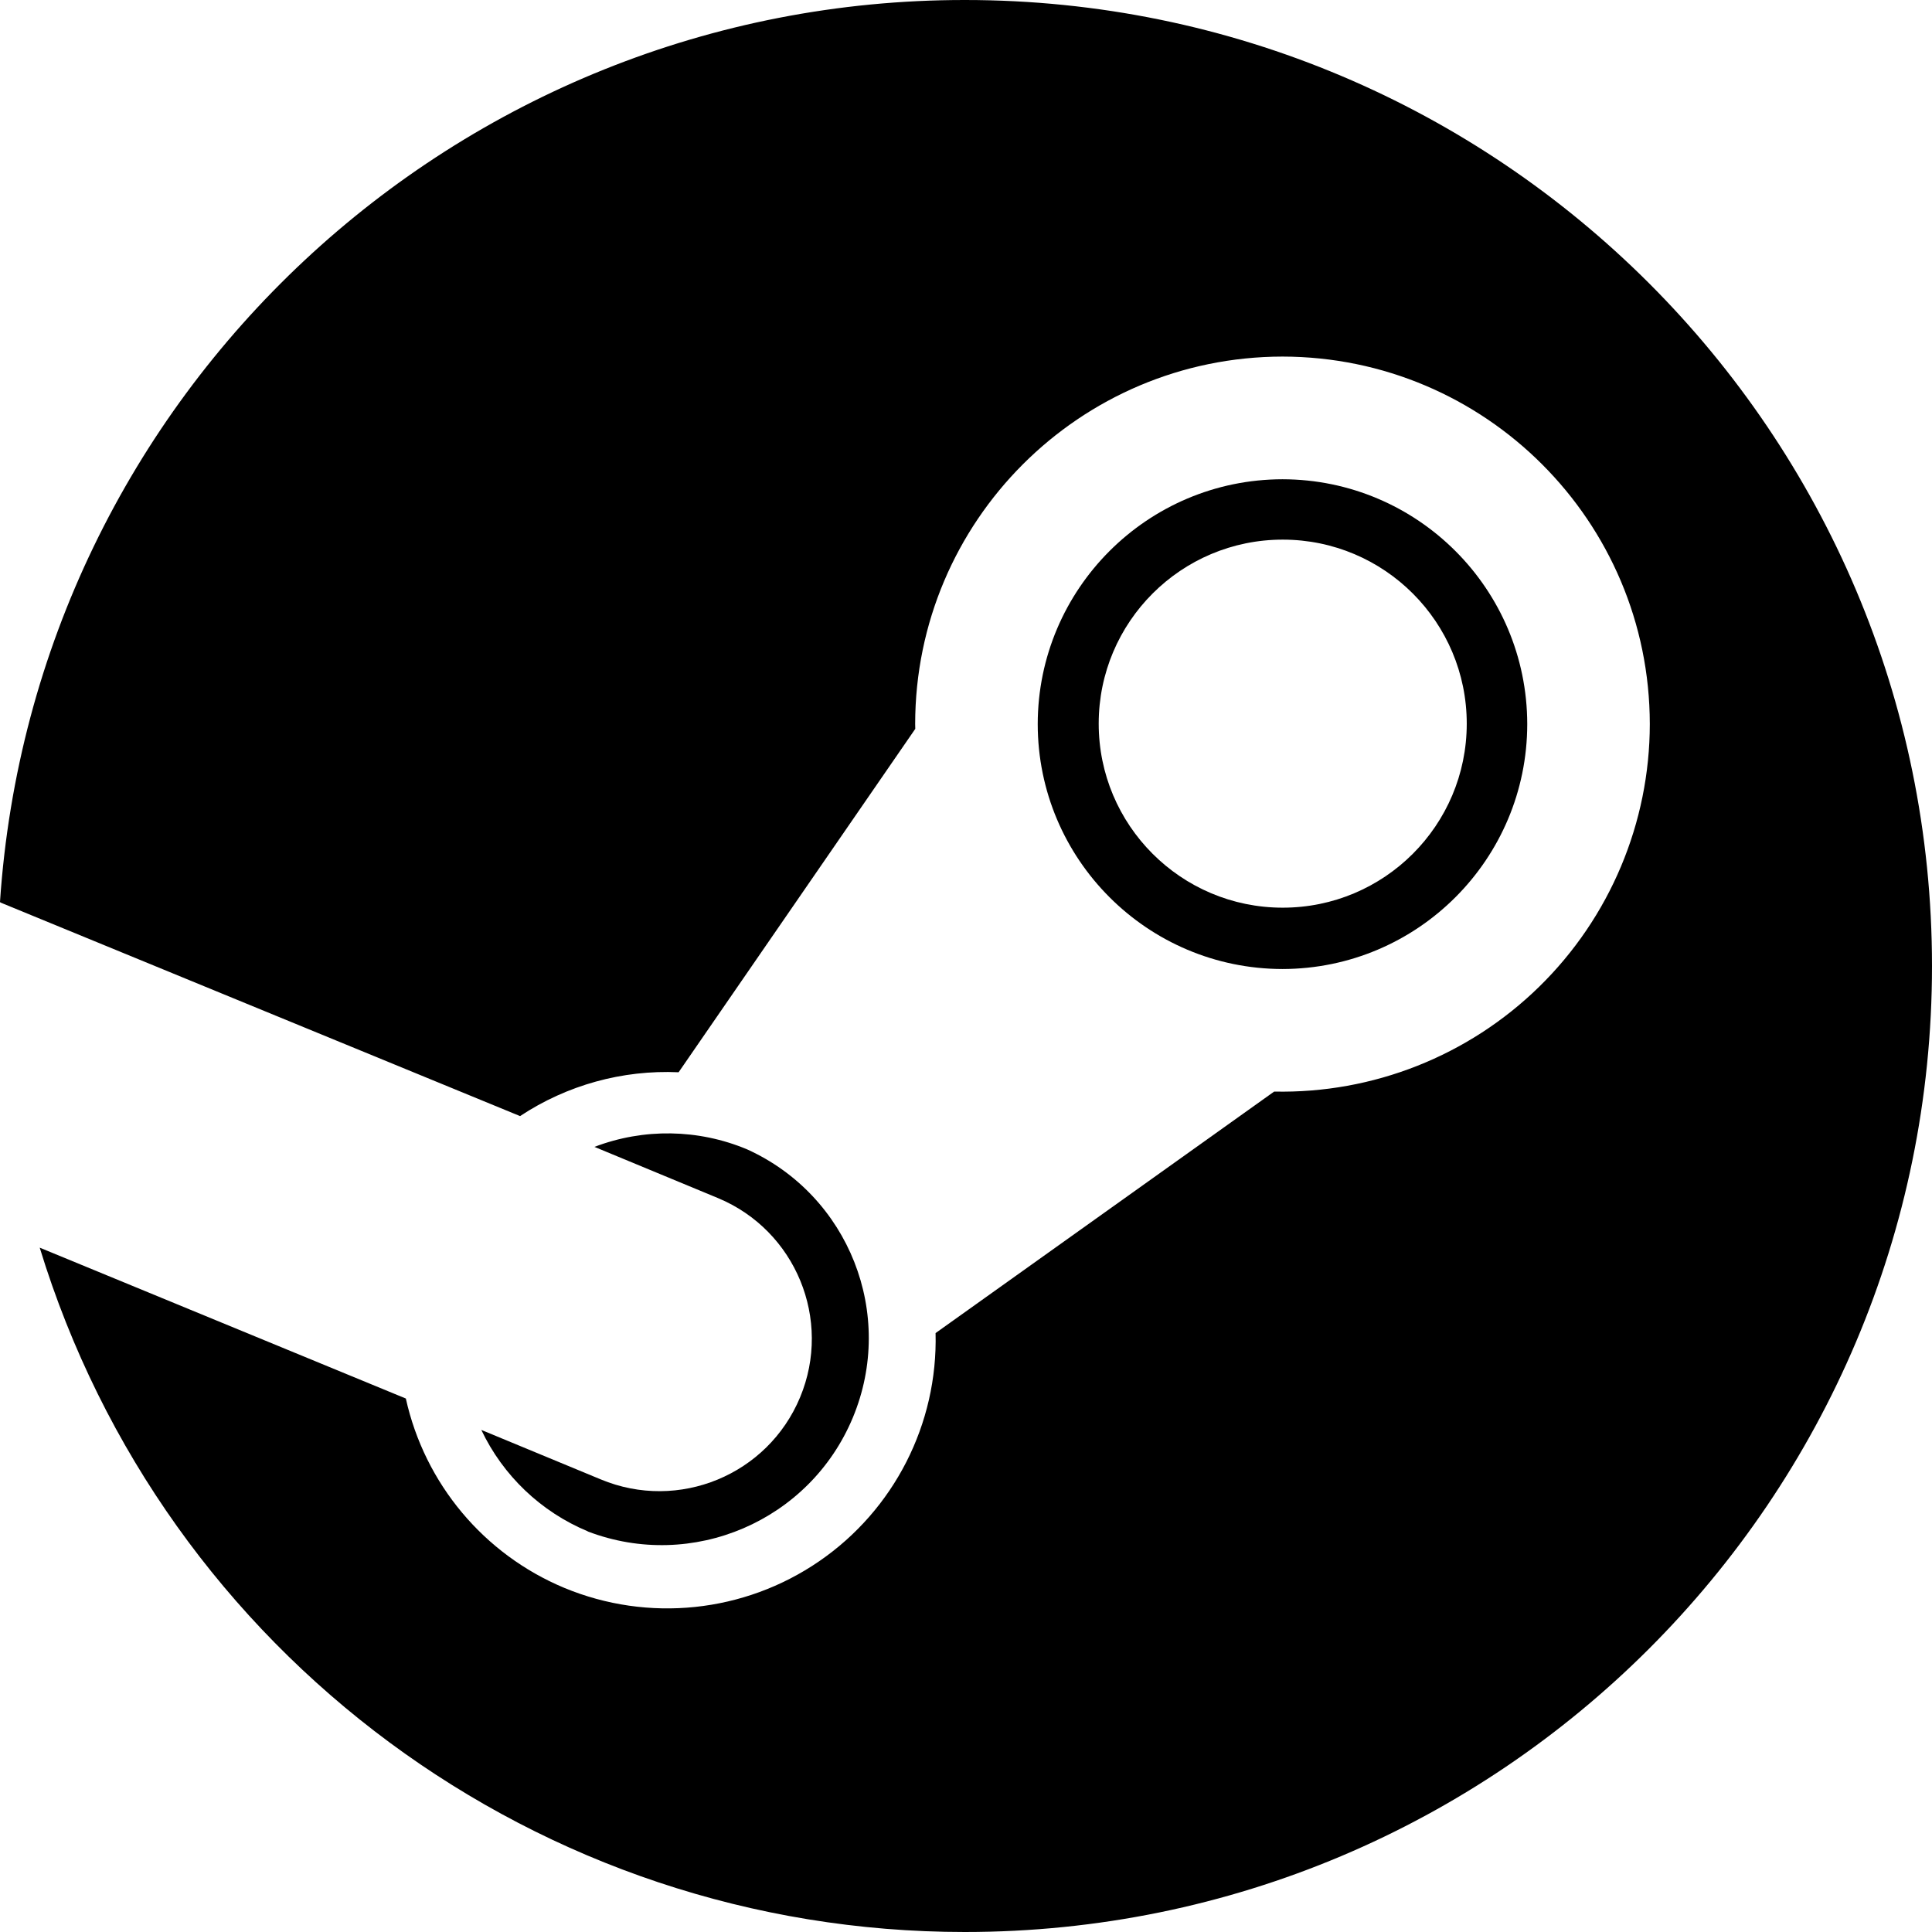
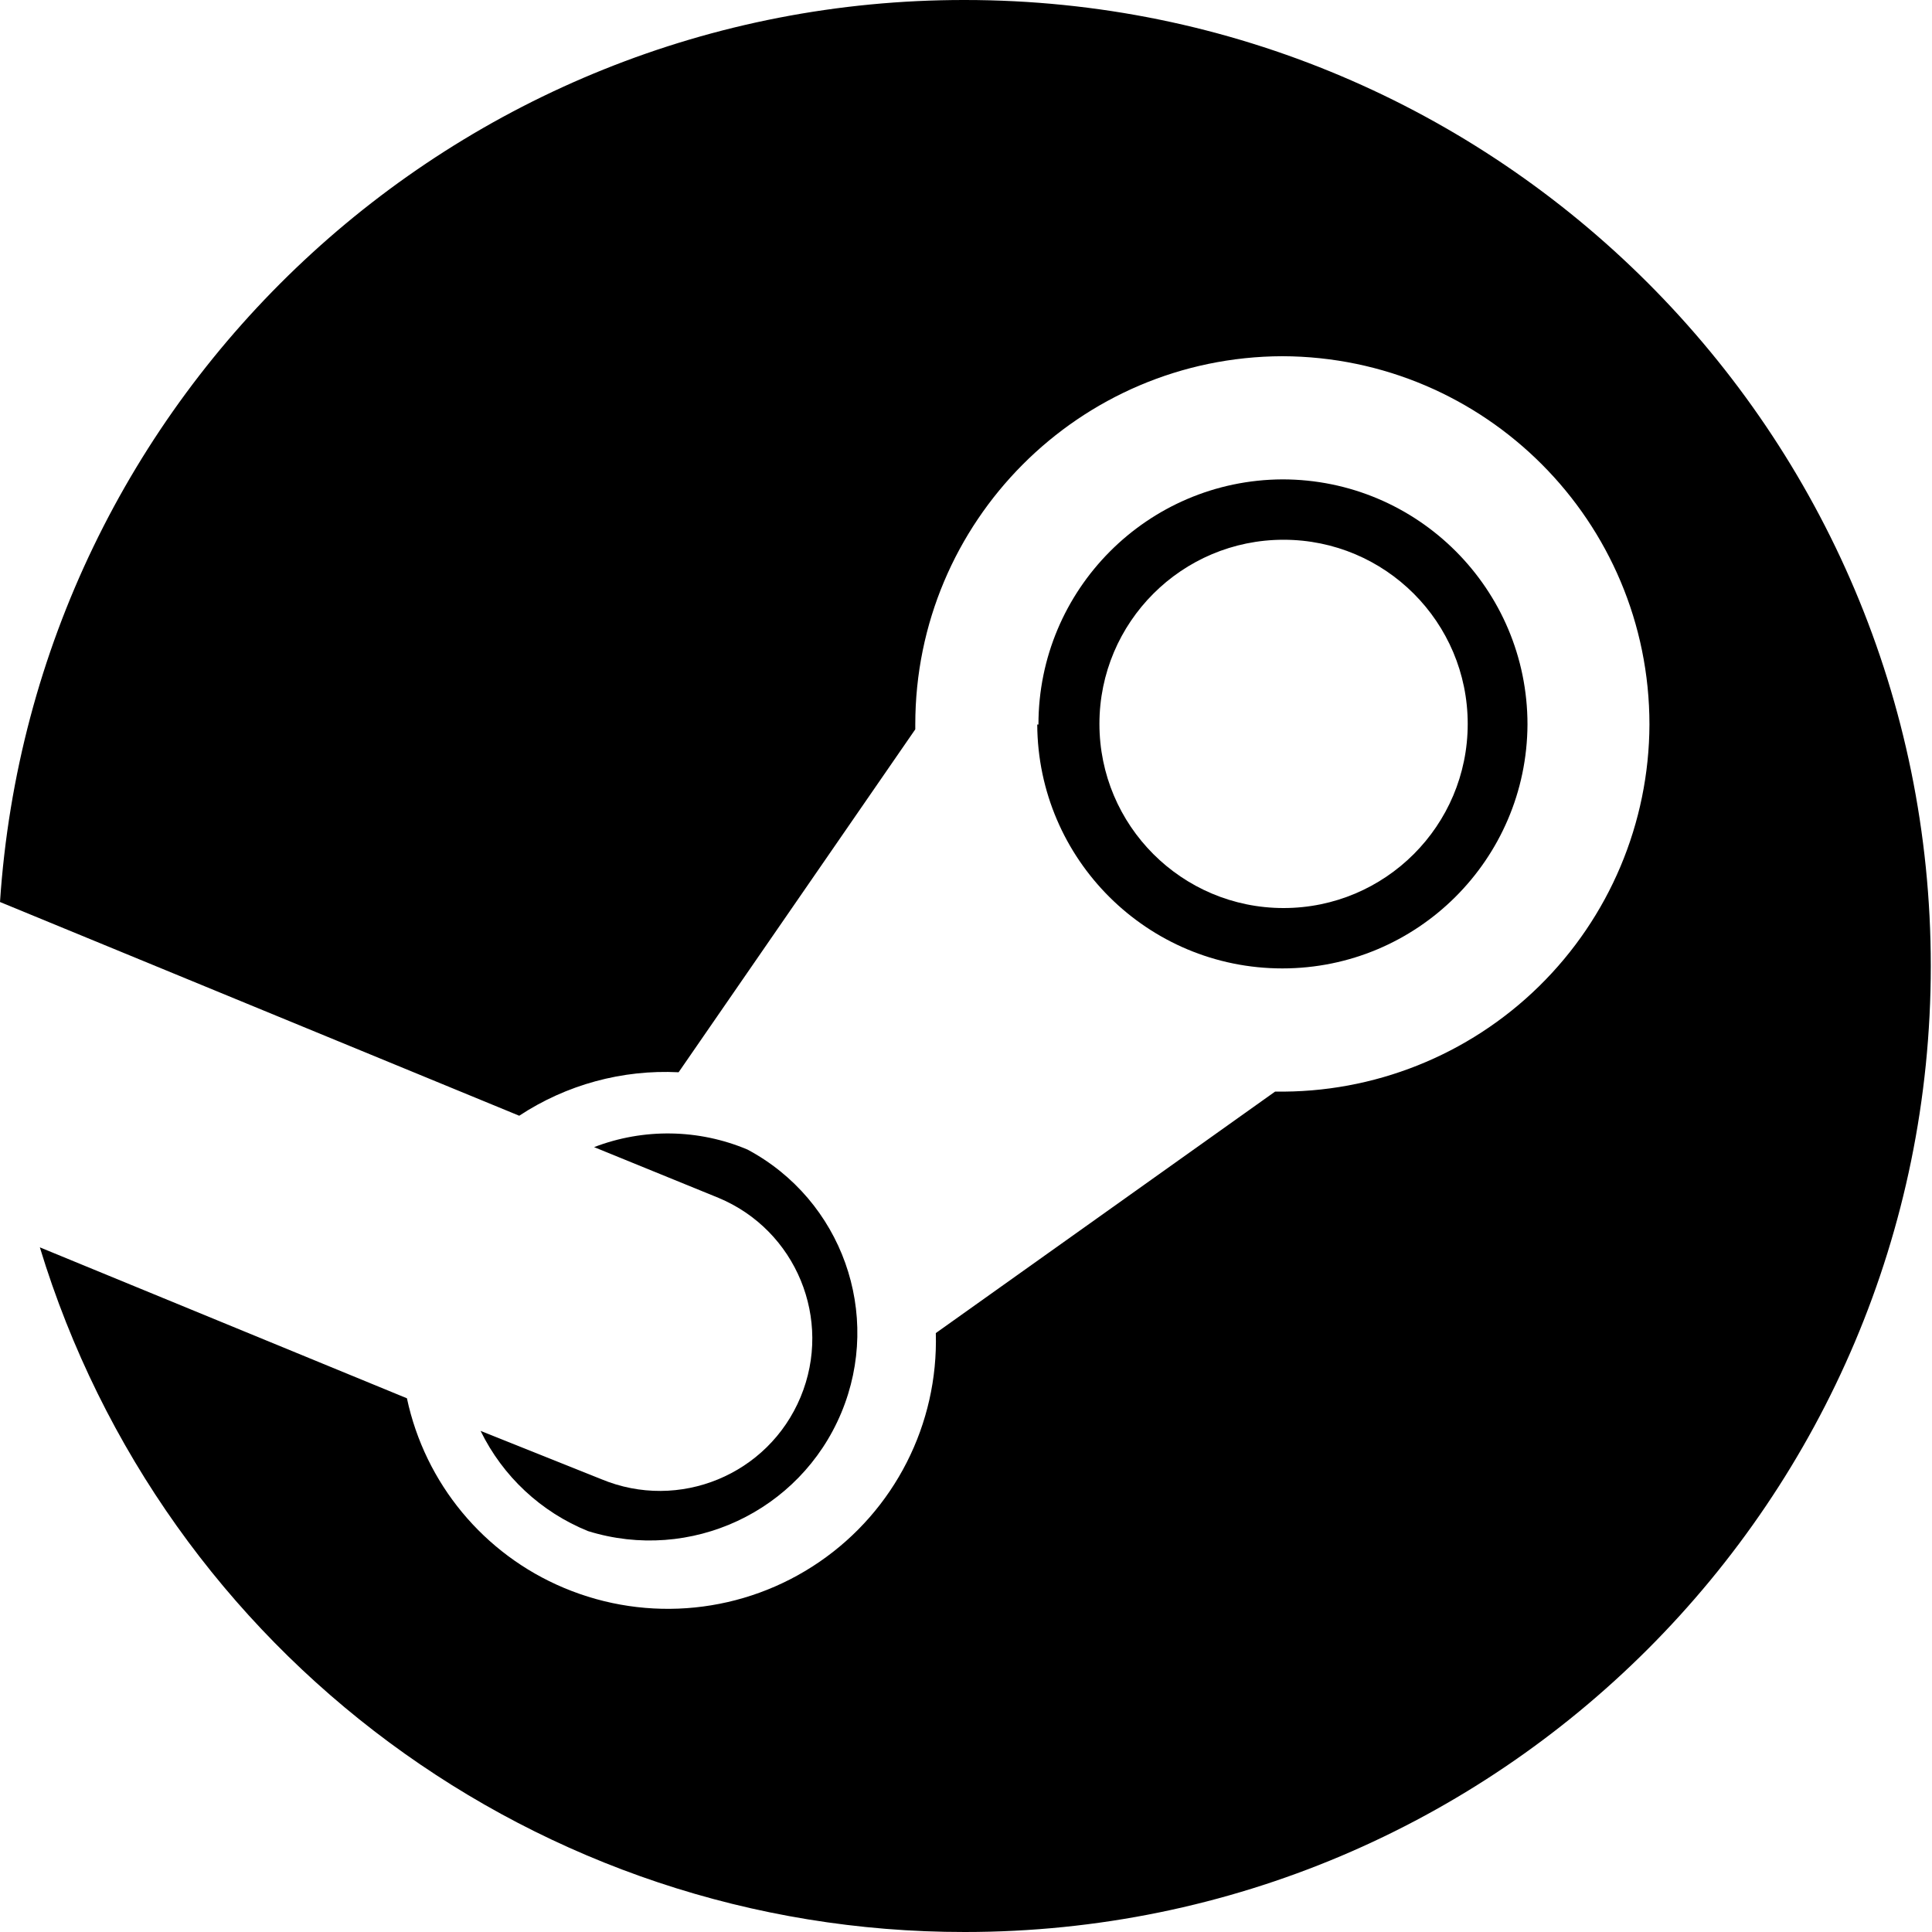
- <svg xmlns="http://www.w3.org/2000/svg" width="16" height="16" fill="currentColor" class="bi bi-steam" viewBox="0 0 16 16">
-   <path d="M.329 10.333A8.01 8.01 0 0 0 7.99 16C12.414 16 16 12.418 16 8s-3.586-8-8.009-8A8.006 8.006 0 0 0 0 7.468l.003.006 4.304 1.769A2.2 2.2 0 0 1 5.62 8.88l1.96-2.844-.001-.04a3.046 3.046 0 0 1 3.042-3.043 3.046 3.046 0 0 1 3.042 3.043 3.047 3.047 0 0 1-3.111 3.044l-2.804 2a2.223 2.223 0 0 1-3.075 2.11 2.22 2.22 0 0 1-1.312-1.568L.33 10.333Z" />
-   <path d="M4.868 12.683a1.715 1.715 0 0 0 1.318-3.165 1.7 1.7 0 0 0-1.263-.02l1.023.424a1.261 1.261 0 1 1-.97 2.33l-.99-.41a1.7 1.7 0 0 0 .882.84Zm3.726-6.687a2.03 2.03 0 0 0 2.027 2.029 2.03 2.03 0 0 0 2.027-2.029 2.03 2.03 0 0 0-2.027-2.027 2.03 2.03 0 0 0-2.027 2.027m2.03-1.527a1.524 1.524 0 1 1-.002 3.048 1.524 1.524 0 0 1 .002-3.048" />
+ <svg xmlns="http://www.w3.org/2000/svg" fill="currentColor" class="bi bi-steam" viewBox="0 0 16 16">
+   <path d="M.33 10.33A8 8 0 0 0 7.99 16a8 8 0 1 0 0-16A8 8 0 0 0 0 7.47l4.3 1.77a2.2 2.2 0 0 1 1.32-.36l1.96-2.84V6a3.05 3.05 0 0 1 3.04-3.05A3.05 3.05 0 0 1 13.66 6a3.05 3.05 0 0 1-3.1 3.04l-2.81 2a2.22 2.22 0 0 1-3.08 2.11 2.2 2.2 0 0 1-1.3-1.57z" />
+   <path d="M4.87 12.68a1.72 1.72 0 0 0 1.32-3.16 1.7 1.7 0 0 0-1.27-.02l1.03.42a1.26 1.26 0 1 1-.97 2.33l-1-.4a1.7 1.7 0 0 0 .89.83M8.59 6a2.03 2.03 0 0 0 2.03 2.02A2.03 2.03 0 0 0 12.65 6a2.03 2.03 0 0 0-2.03-2.03A2.03 2.03 0 0 0 8.6 6m2.03-1.53a1.52 1.52 0 1 1 0 3.05 1.52 1.52 0 0 1 0-3.05" />
</svg>
